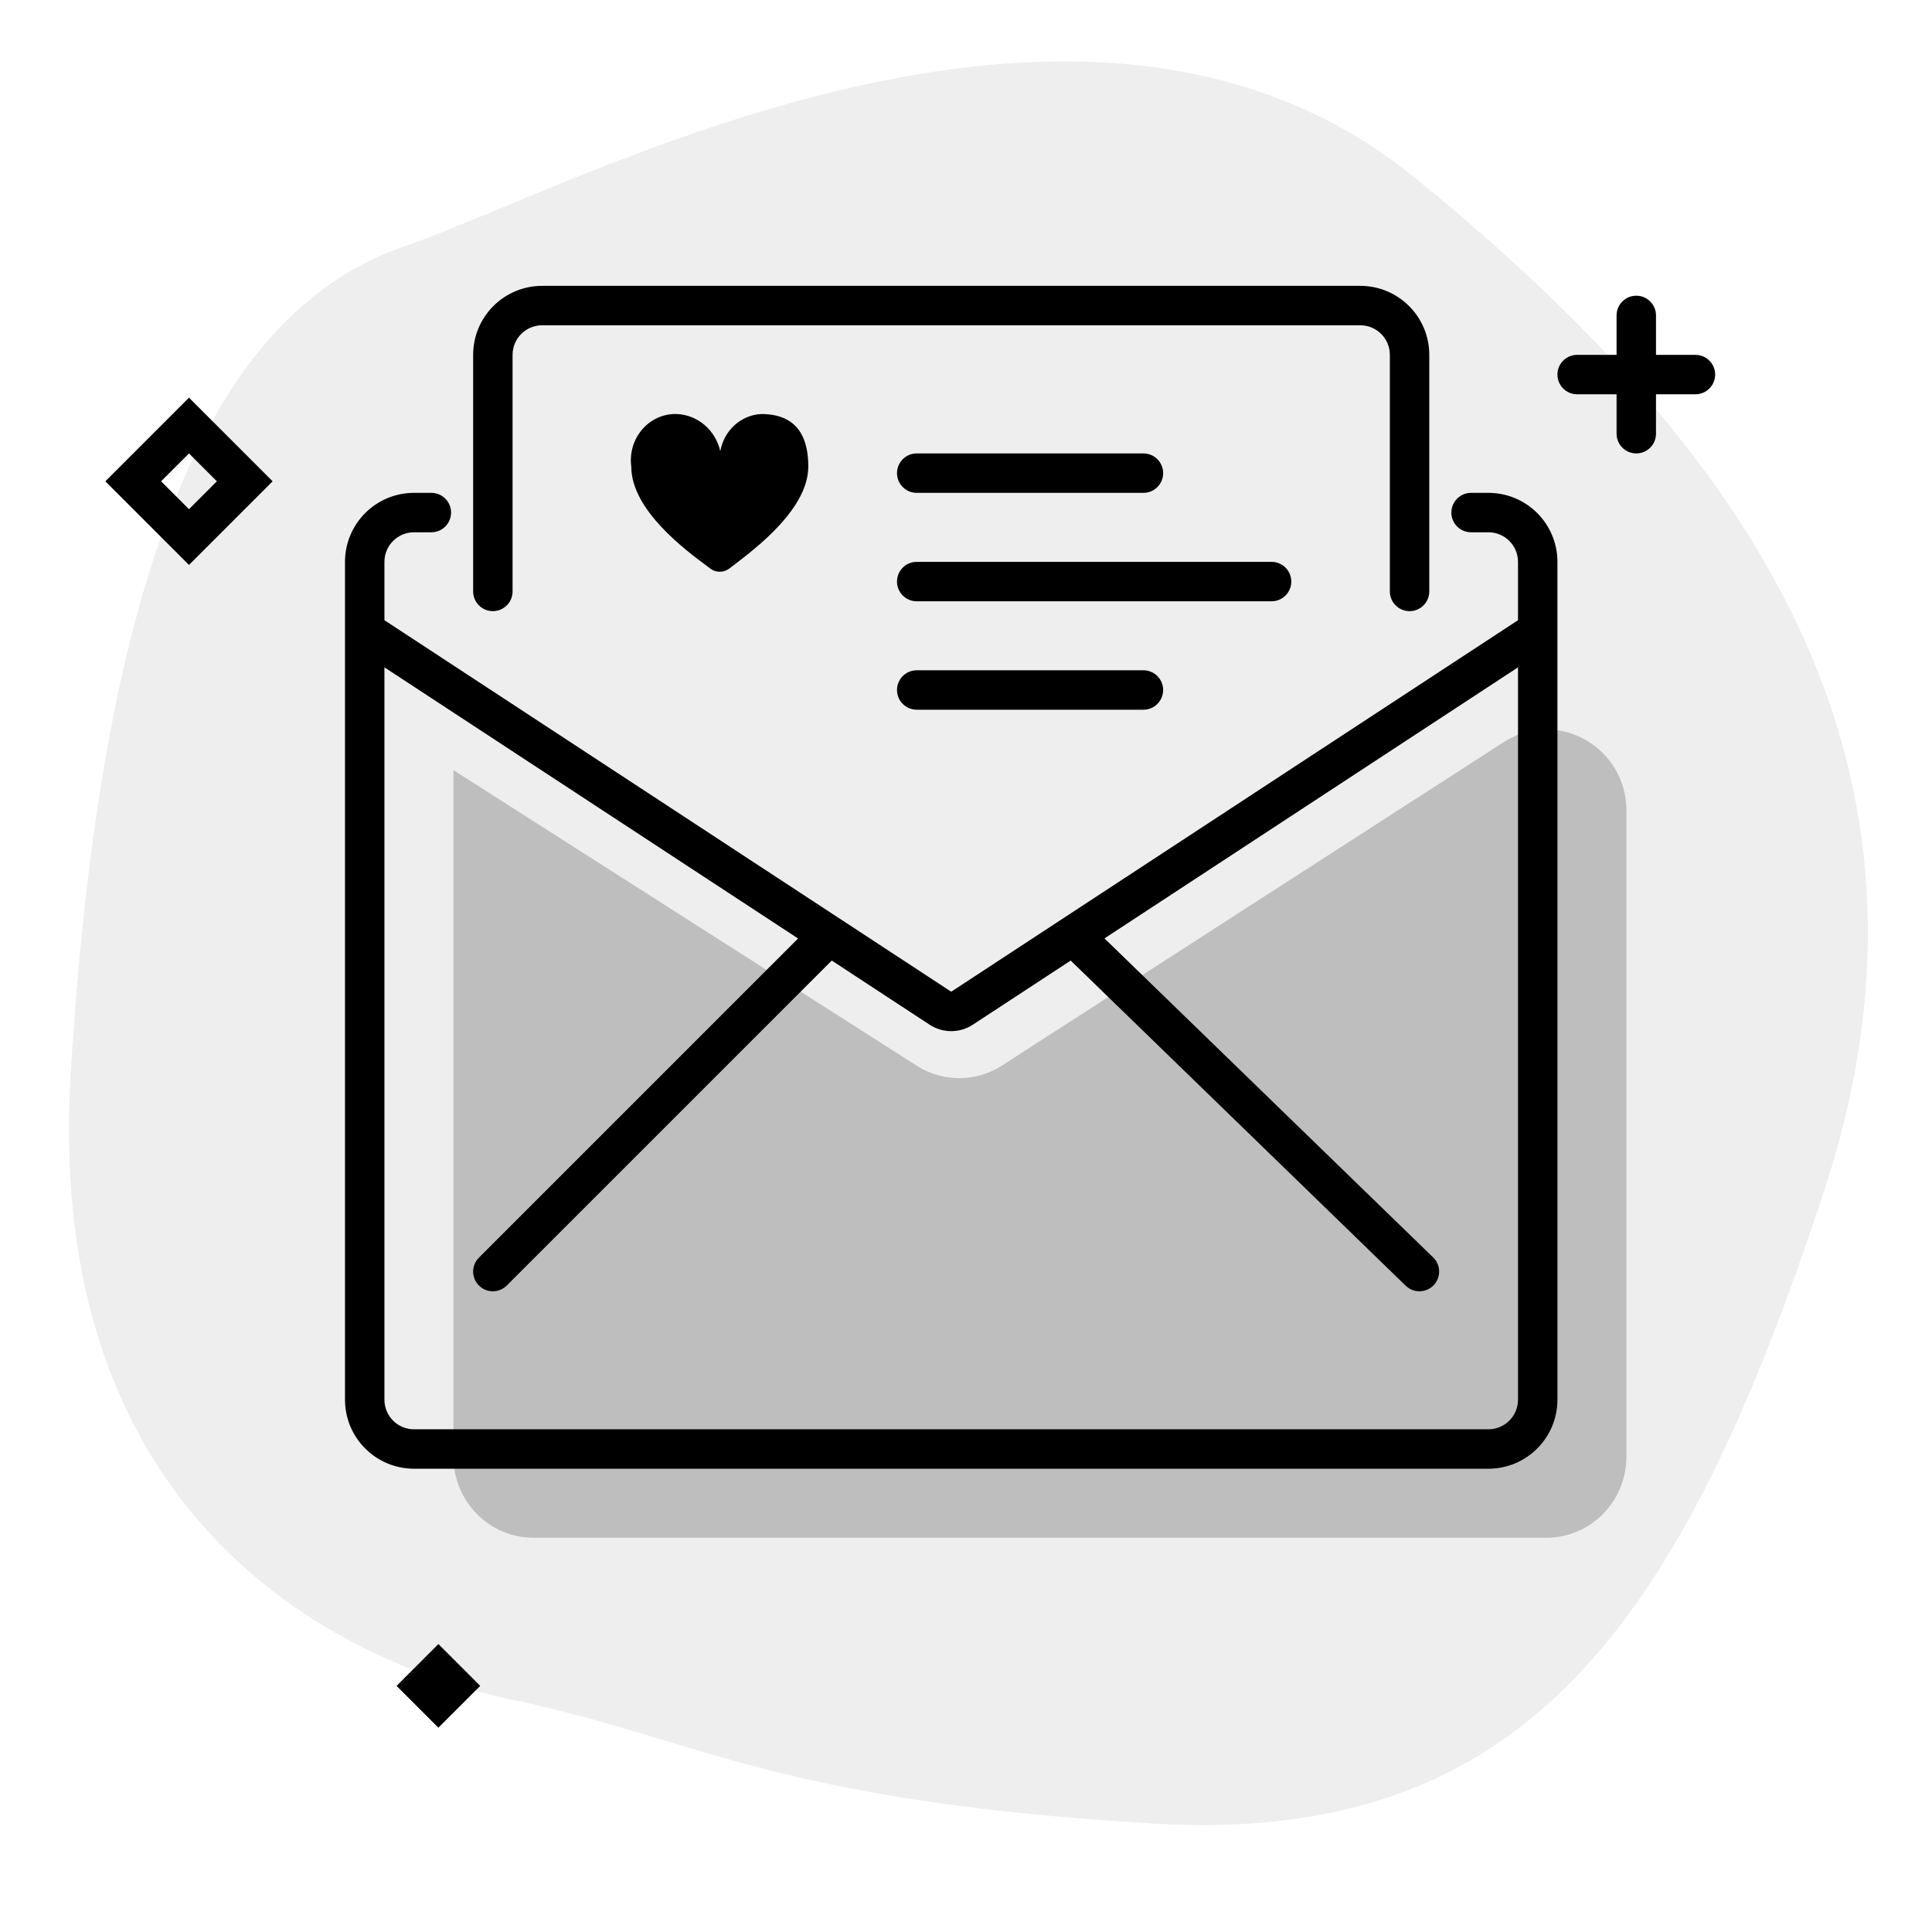
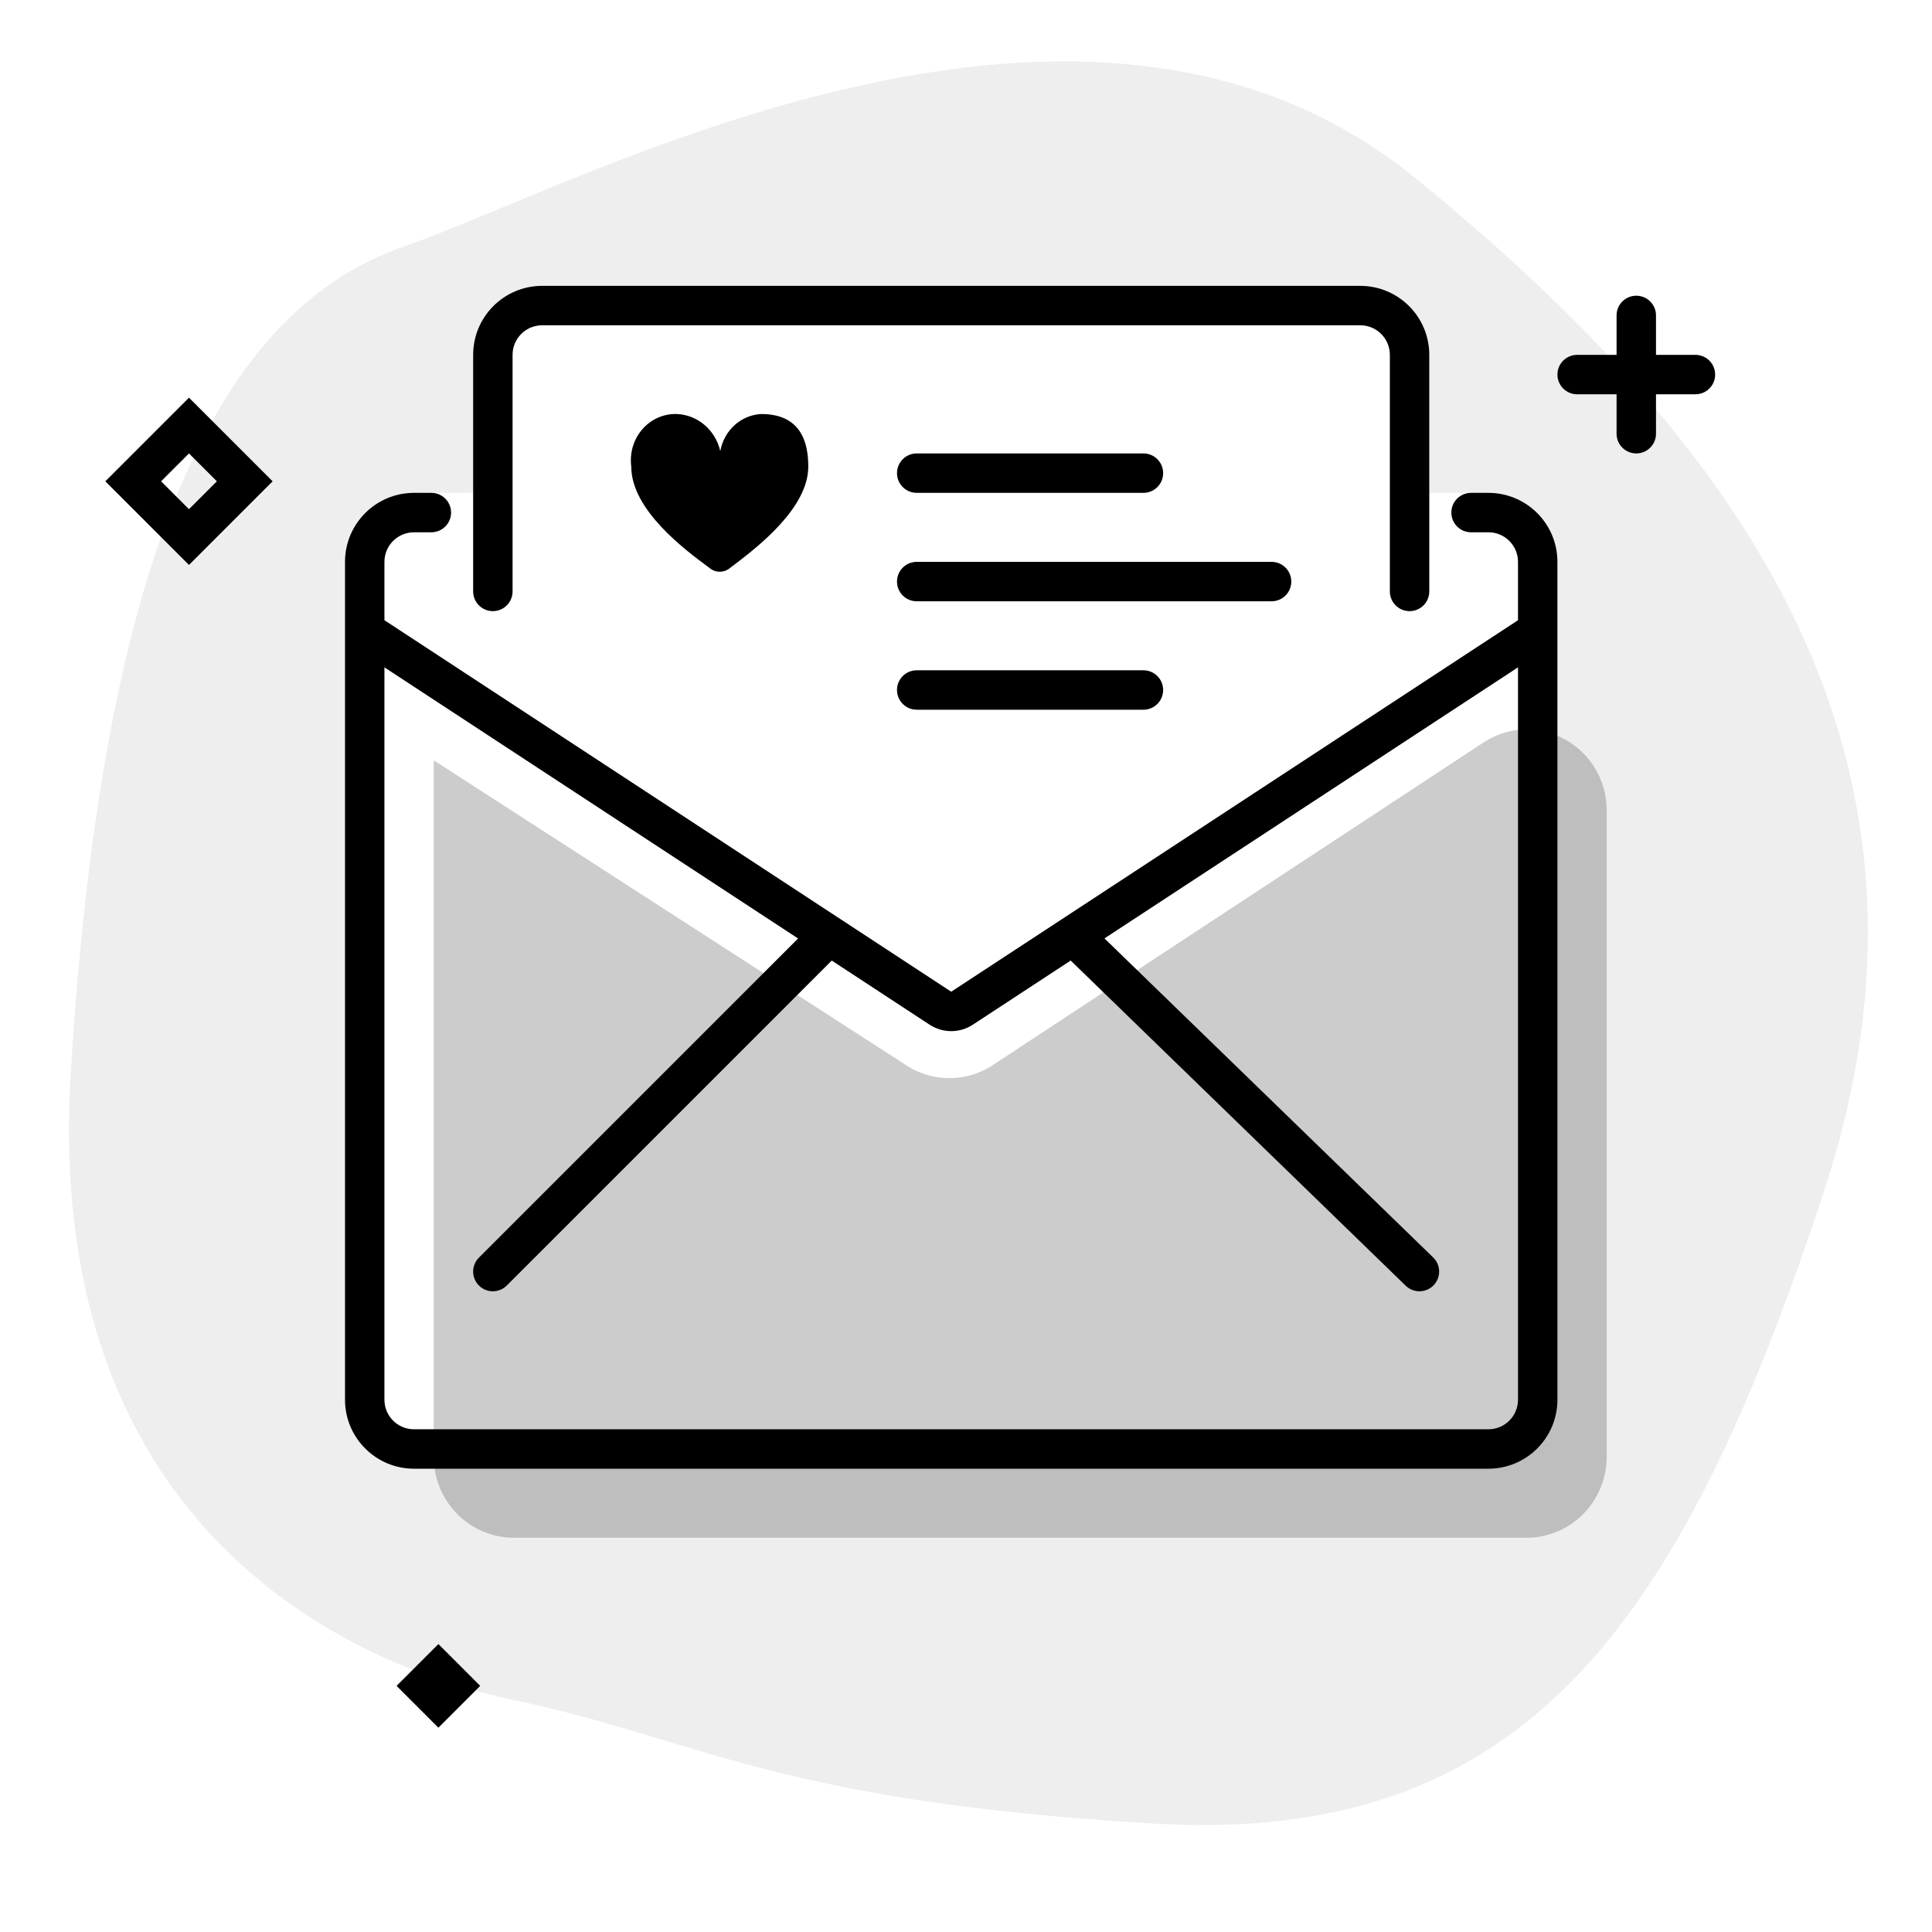
<svg xmlns="http://www.w3.org/2000/svg" width="196" height="196" viewBox="0 0 196 196" fill="none">
-   <path opacity="0.07" d="M53.163 172.688C49.372 171.854 3.823 164.334 7.176 108.877C10.529 53.419 23.291 31.102 41 25C58.709 18.898 109.721 -9.453 143.5 18C177.279 45.453 199.464 77.165 185 121C170.536 164.835 154.739 187.237 117 185C79.261 182.763 71.189 176.658 53.163 172.688Z" fill="black" />
-   <path opacity="0.2" d="M46 78.131L93.248 108.27C95.802 109.771 98.957 109.746 101.487 108.204L152.712 75.186C158.12 71.893 165 75.847 165 82.249V147.764C165 152.313 161.367 156 156.886 156H54.114C49.633 156 46 152.313 46 147.764V78.131Z" fill="black" />
+   <path opacity="0.07" fill-rule="evenodd" clip-rule="evenodd" d="M52.688 172.589C52.885 172.63 53.044 172.662 53.163 172.688C58.321 173.824 62.664 175.135 67.121 176.48C78.238 179.835 90.061 183.403 117 185C154.739 187.237 170.536 164.835 185 121C199.464 77.165 177.279 45.453 143.5 18C114.711 -5.398 73.403 11.74 50.864 21.091C46.958 22.712 43.616 24.099 41 25C23.291 31.102 10.529 53.419 7.176 108.877C3.928 162.602 46.575 171.337 52.688 172.589ZM48 36C48 32.134 51.134 29 55 29H138C141.866 29 145 32.134 145 36V50H151C154.866 50 158 53.134 158 57V142C158 145.866 154.866 149 151 149H42C38.134 149 35 145.866 35 142V57C35 53.134 38.134 50 42 50H48V36Z" fill="black" />
+   <path opacity="0.2" d="M44 77.131L92.248 108.27C94.802 109.771 97.957 109.746 100.487 108.204L150.712 75.186C156.12 71.893 163 75.847 163 82.249V147.764C163 152.313 159.367 156 154.886 156H52.114C47.633 156 44 152.313 44 147.764V77.131Z" fill="black" />
  <path d="M55 29C51.134 29 48 32.134 48 36L48 60C48 61.105 48.896 62 50 62C51.105 62 52 61.105 52 60L52 36C52 34.343 53.343 33 55 33H138C139.657 33 141 34.343 141 36V60C141 61.105 141.895 62 143 62C144.105 62 145 61.105 145 60V36C145 32.134 141.866 29 138 29H55Z" fill="black" />
  <path d="M93 46C91.895 46 91 46.895 91 48C91 49.105 91.895 50 93 50H116C117.105 50 118 49.105 118 48C118 46.895 117.105 46 116 46H93Z" fill="black" />
  <path fill-rule="evenodd" clip-rule="evenodd" d="M43.761 54L42 54C40.343 54 39 55.343 39 57V62.92L96.5 100.609L154 62.92V57C154 55.343 152.657 54 151 54H149.239C148.134 54 147.239 53.105 147.239 52C147.239 50.895 148.134 50 149.239 50H151C154.866 50 158 53.134 158 57V142C158 145.866 154.866 149 151 149H42C38.134 149 35 145.866 35 142V57C35 53.134 38.134 50 42 50L43.761 50C44.866 50 45.761 50.895 45.761 52C45.761 53.105 44.866 54 43.761 54ZM39 142C39 143.657 40.343 145 42 145H151C152.657 145 154 143.657 154 142V67.702L112.048 95.2L145.393 127.565C146.186 128.334 146.204 129.6 145.435 130.393C144.666 131.186 143.4 131.204 142.607 130.435L108.62 97.447L98.693 103.954C97.361 104.827 95.639 104.827 94.307 103.954L84.381 97.448L51.414 130.414C50.633 131.195 49.367 131.195 48.586 130.414C47.805 129.633 47.805 128.367 48.586 127.586L80.964 95.208L39 67.702V142Z" fill="black" />
  <path d="M91 59C91 57.895 91.895 57 93 57H129C130.105 57 131 57.895 131 59C131 60.105 130.105 61 129 61H93C91.895 61 91 60.105 91 59Z" fill="black" />
  <path d="M91 70C91 68.895 91.895 68 93 68H116C117.105 68 118 68.895 118 70C118 71.105 117.105 72 116 72H93C91.895 72 91 71.105 91 70Z" fill="black" />
  <path d="M166 30C167.105 30 168 30.895 168 32V36H172C173.105 36 174 36.895 174 38C174 39.105 173.105 40 172 40H168V44C168 45.105 167.105 46 166 46C164.895 46 164 45.105 164 44V40H160C158.895 40 158 39.105 158 38C158 36.895 158.895 36 160 36H164V32C164 30.895 164.895 30 166 30Z" fill="black" />
  <path d="M44.476 166.789L48.719 171.031L44.476 175.274L40.233 171.031L44.476 166.789Z" fill="black" />
  <path fill-rule="evenodd" clip-rule="evenodd" d="M19.172 40.343L27.657 48.828L19.172 57.314L10.686 48.828L19.172 40.343ZM16.343 48.828L19.172 51.657L22 48.828L19.172 46L16.343 48.828Z" fill="black" />
  <path d="M77.228 42.003C75.172 42.103 73.451 43.661 73.073 45.765C72.582 43.633 70.792 42.098 68.686 42.003C67.352 41.951 66.063 42.515 65.167 43.545C64.271 44.575 63.86 45.964 64.043 47.34C64.043 51.742 69.535 55.809 71.846 57.52L71.969 57.611C72.582 58.13 73.46 58.13 74.073 57.611C74.182 57.528 74.301 57.438 74.43 57.34C76.731 55.59 82 51.585 82 47.34C82 44.992 81.333 42.003 77.228 42.003Z" fill="black" />
</svg>
